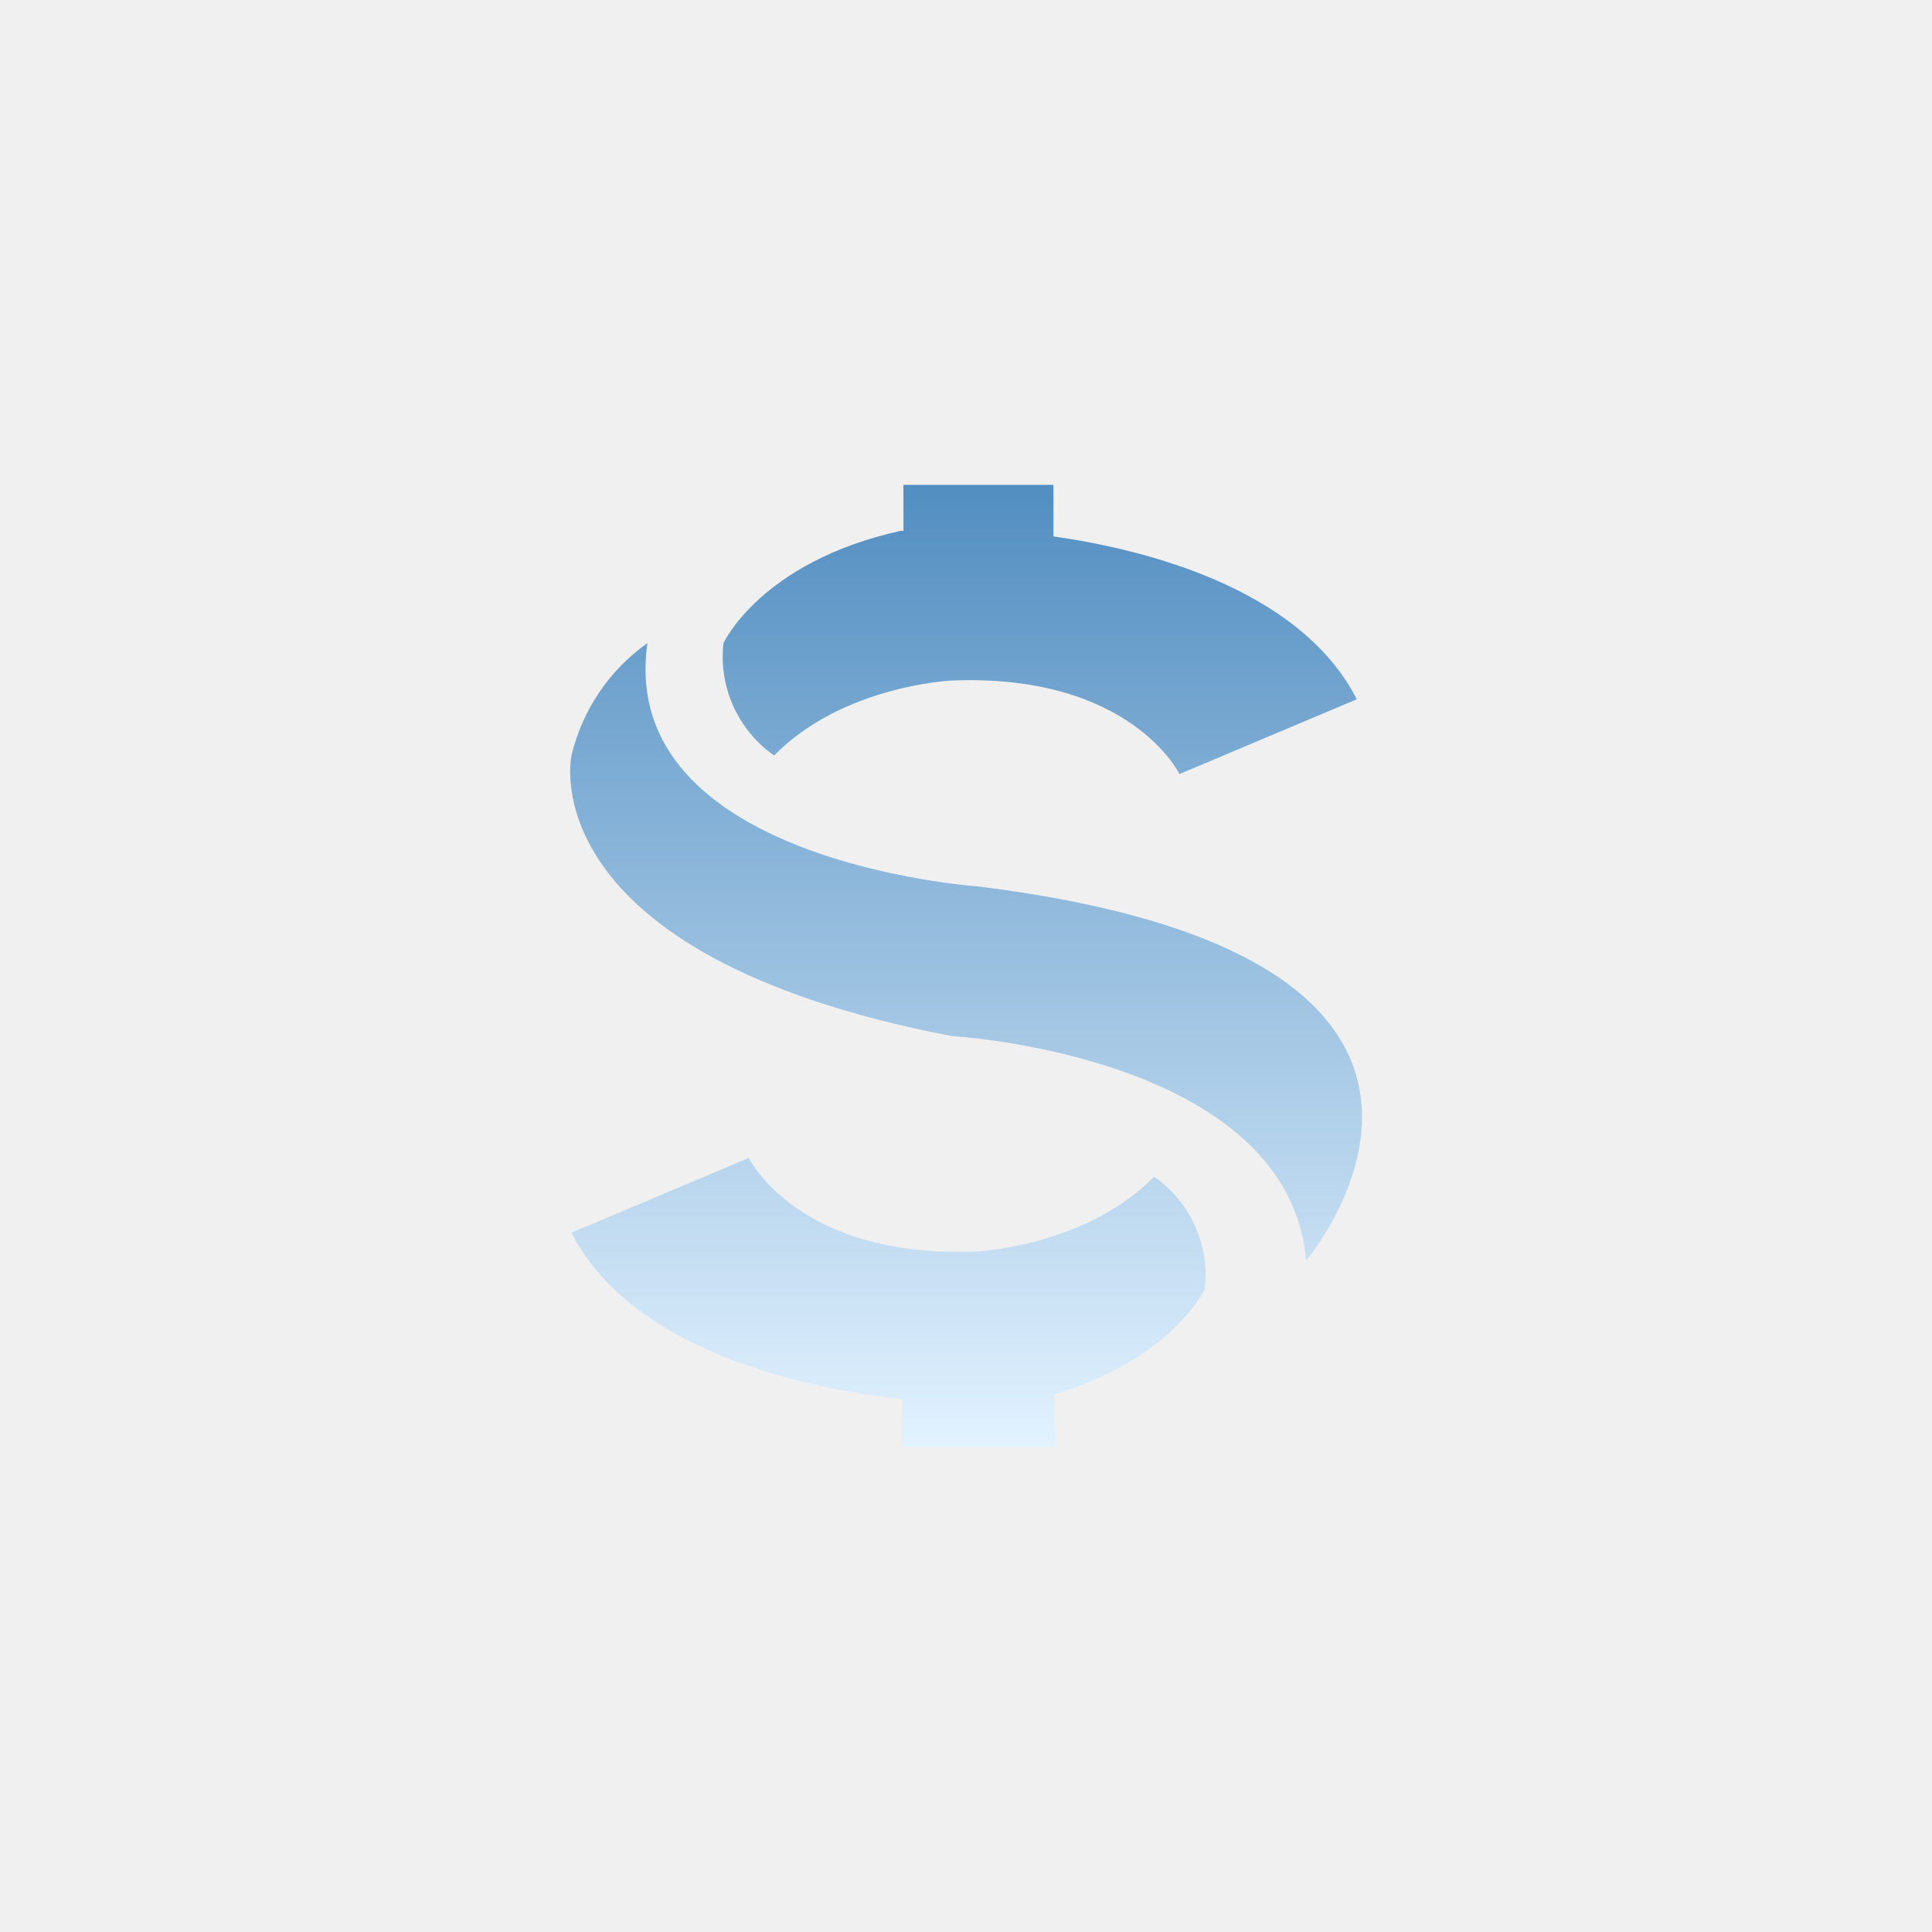
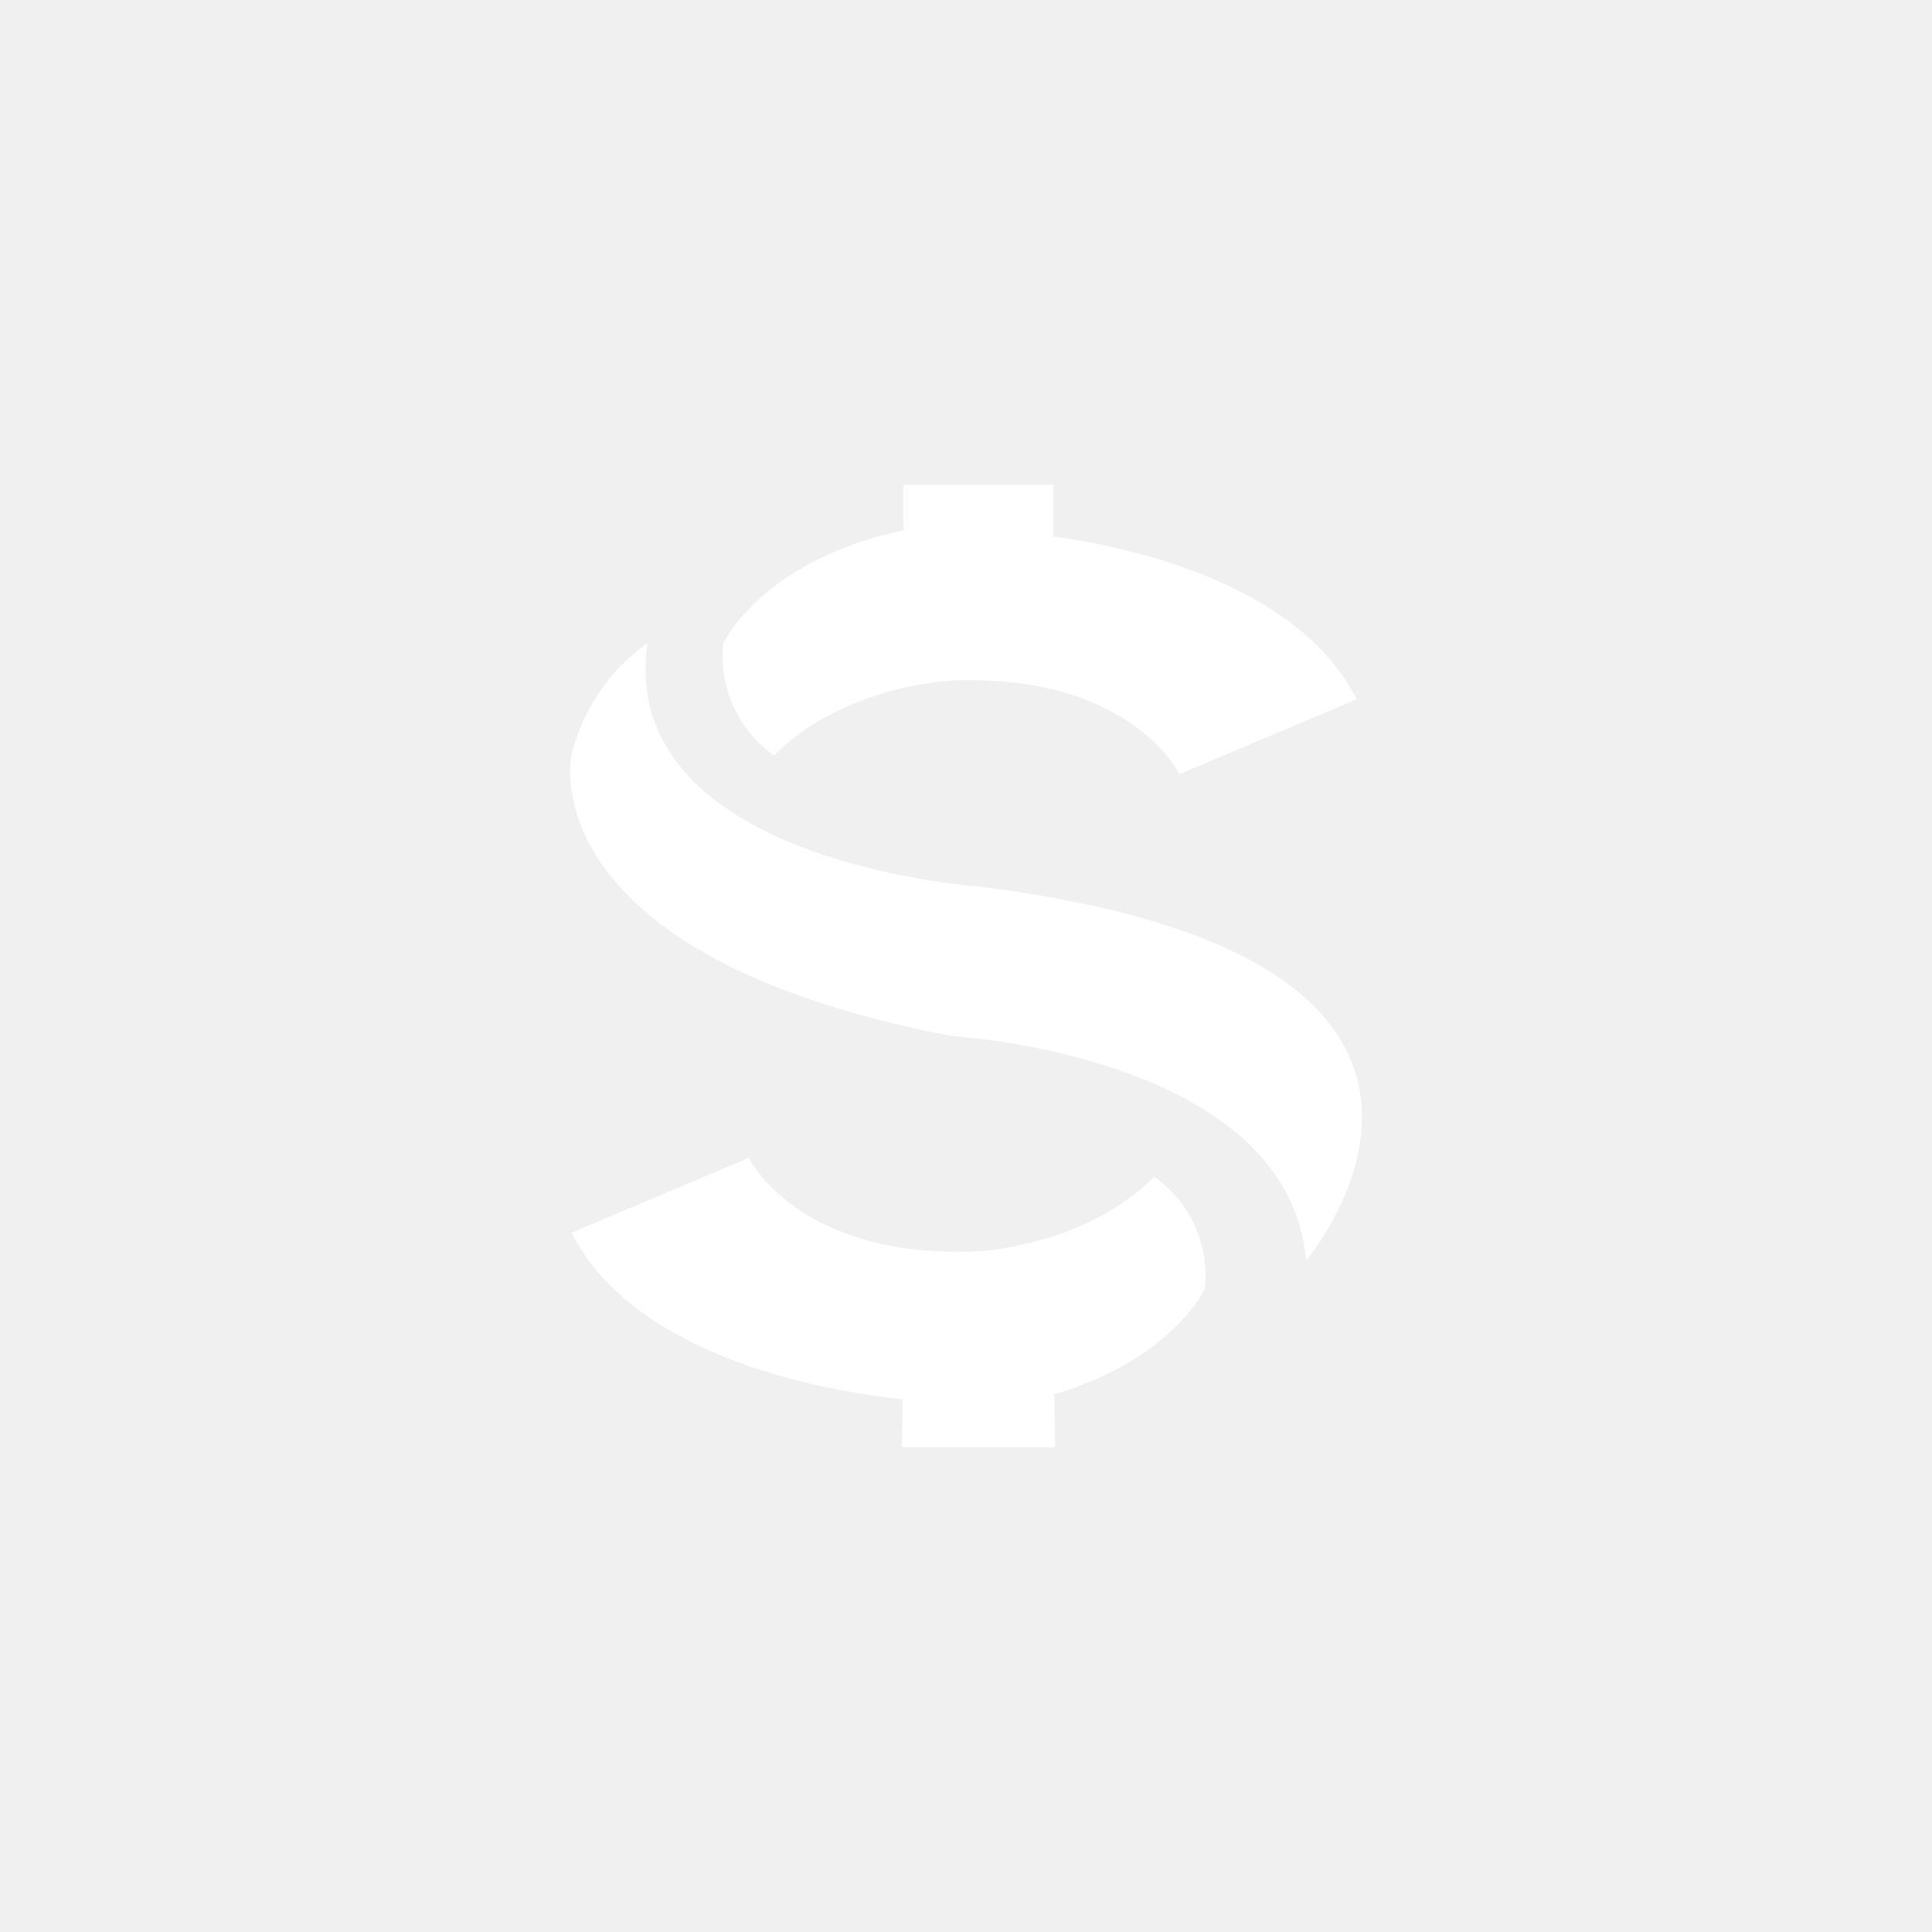
<svg xmlns="http://www.w3.org/2000/svg" width="100" height="100" viewBox="0 0 100 100">
  <defs>
    <style>
      .cls-1 {
        fill-rule: evenodd;
-         fill: url(#linear-gradient);
+         fill: #ffffff;
      }
    </style>
    <linearGradient id="linear-gradient" x1="496.406" y1="1338" x2="496.406" y2="1288.19" gradientUnits="userSpaceOnUse">
      <stop offset="0" stop-color="#e2f2ff" />
      <stop offset="1" stop-color="#528ec1" />
    </linearGradient>
  </defs>
  <path id="形状_8_拷贝" data-name="形状 8 拷贝" class="cls-1" d="M495.652,1298.32s-5.617.25-9.178,3.88a6.244,6.244,0,0,1-2.621-5.82s1.933-4.21,9.177-5.81h0.138v-2.38h7.765v2.67c4.321,0.61,12.7,2.54,15.7,8.43l-9.178,3.87S504.931,1297.94,495.652,1298.32Zm1.312,10.65c30.322,3.73,17.046,19.37,17.046,19.37-0.919-10.64-18.358-11.62-18.358-11.62-21.946-4.23-19.667-14.52-19.667-14.52a9.961,9.961,0,0,1,3.933-5.82C478.3,1307.68,496.964,1308.97,496.964,1308.97Zm0,18.9s5.618-.25,9.178-3.87a6.206,6.206,0,0,1,2.622,5.81s-1.687,3.66-7.788,5.45l0.041,2.74h-7.932l0.037-2.48c-3.521-.37-13.754-1.98-17.137-8.62l9.178-3.87S487.686,1328.25,496.964,1327.87Z" transform="translate(-446.406 -1263.095)" />
</svg>
